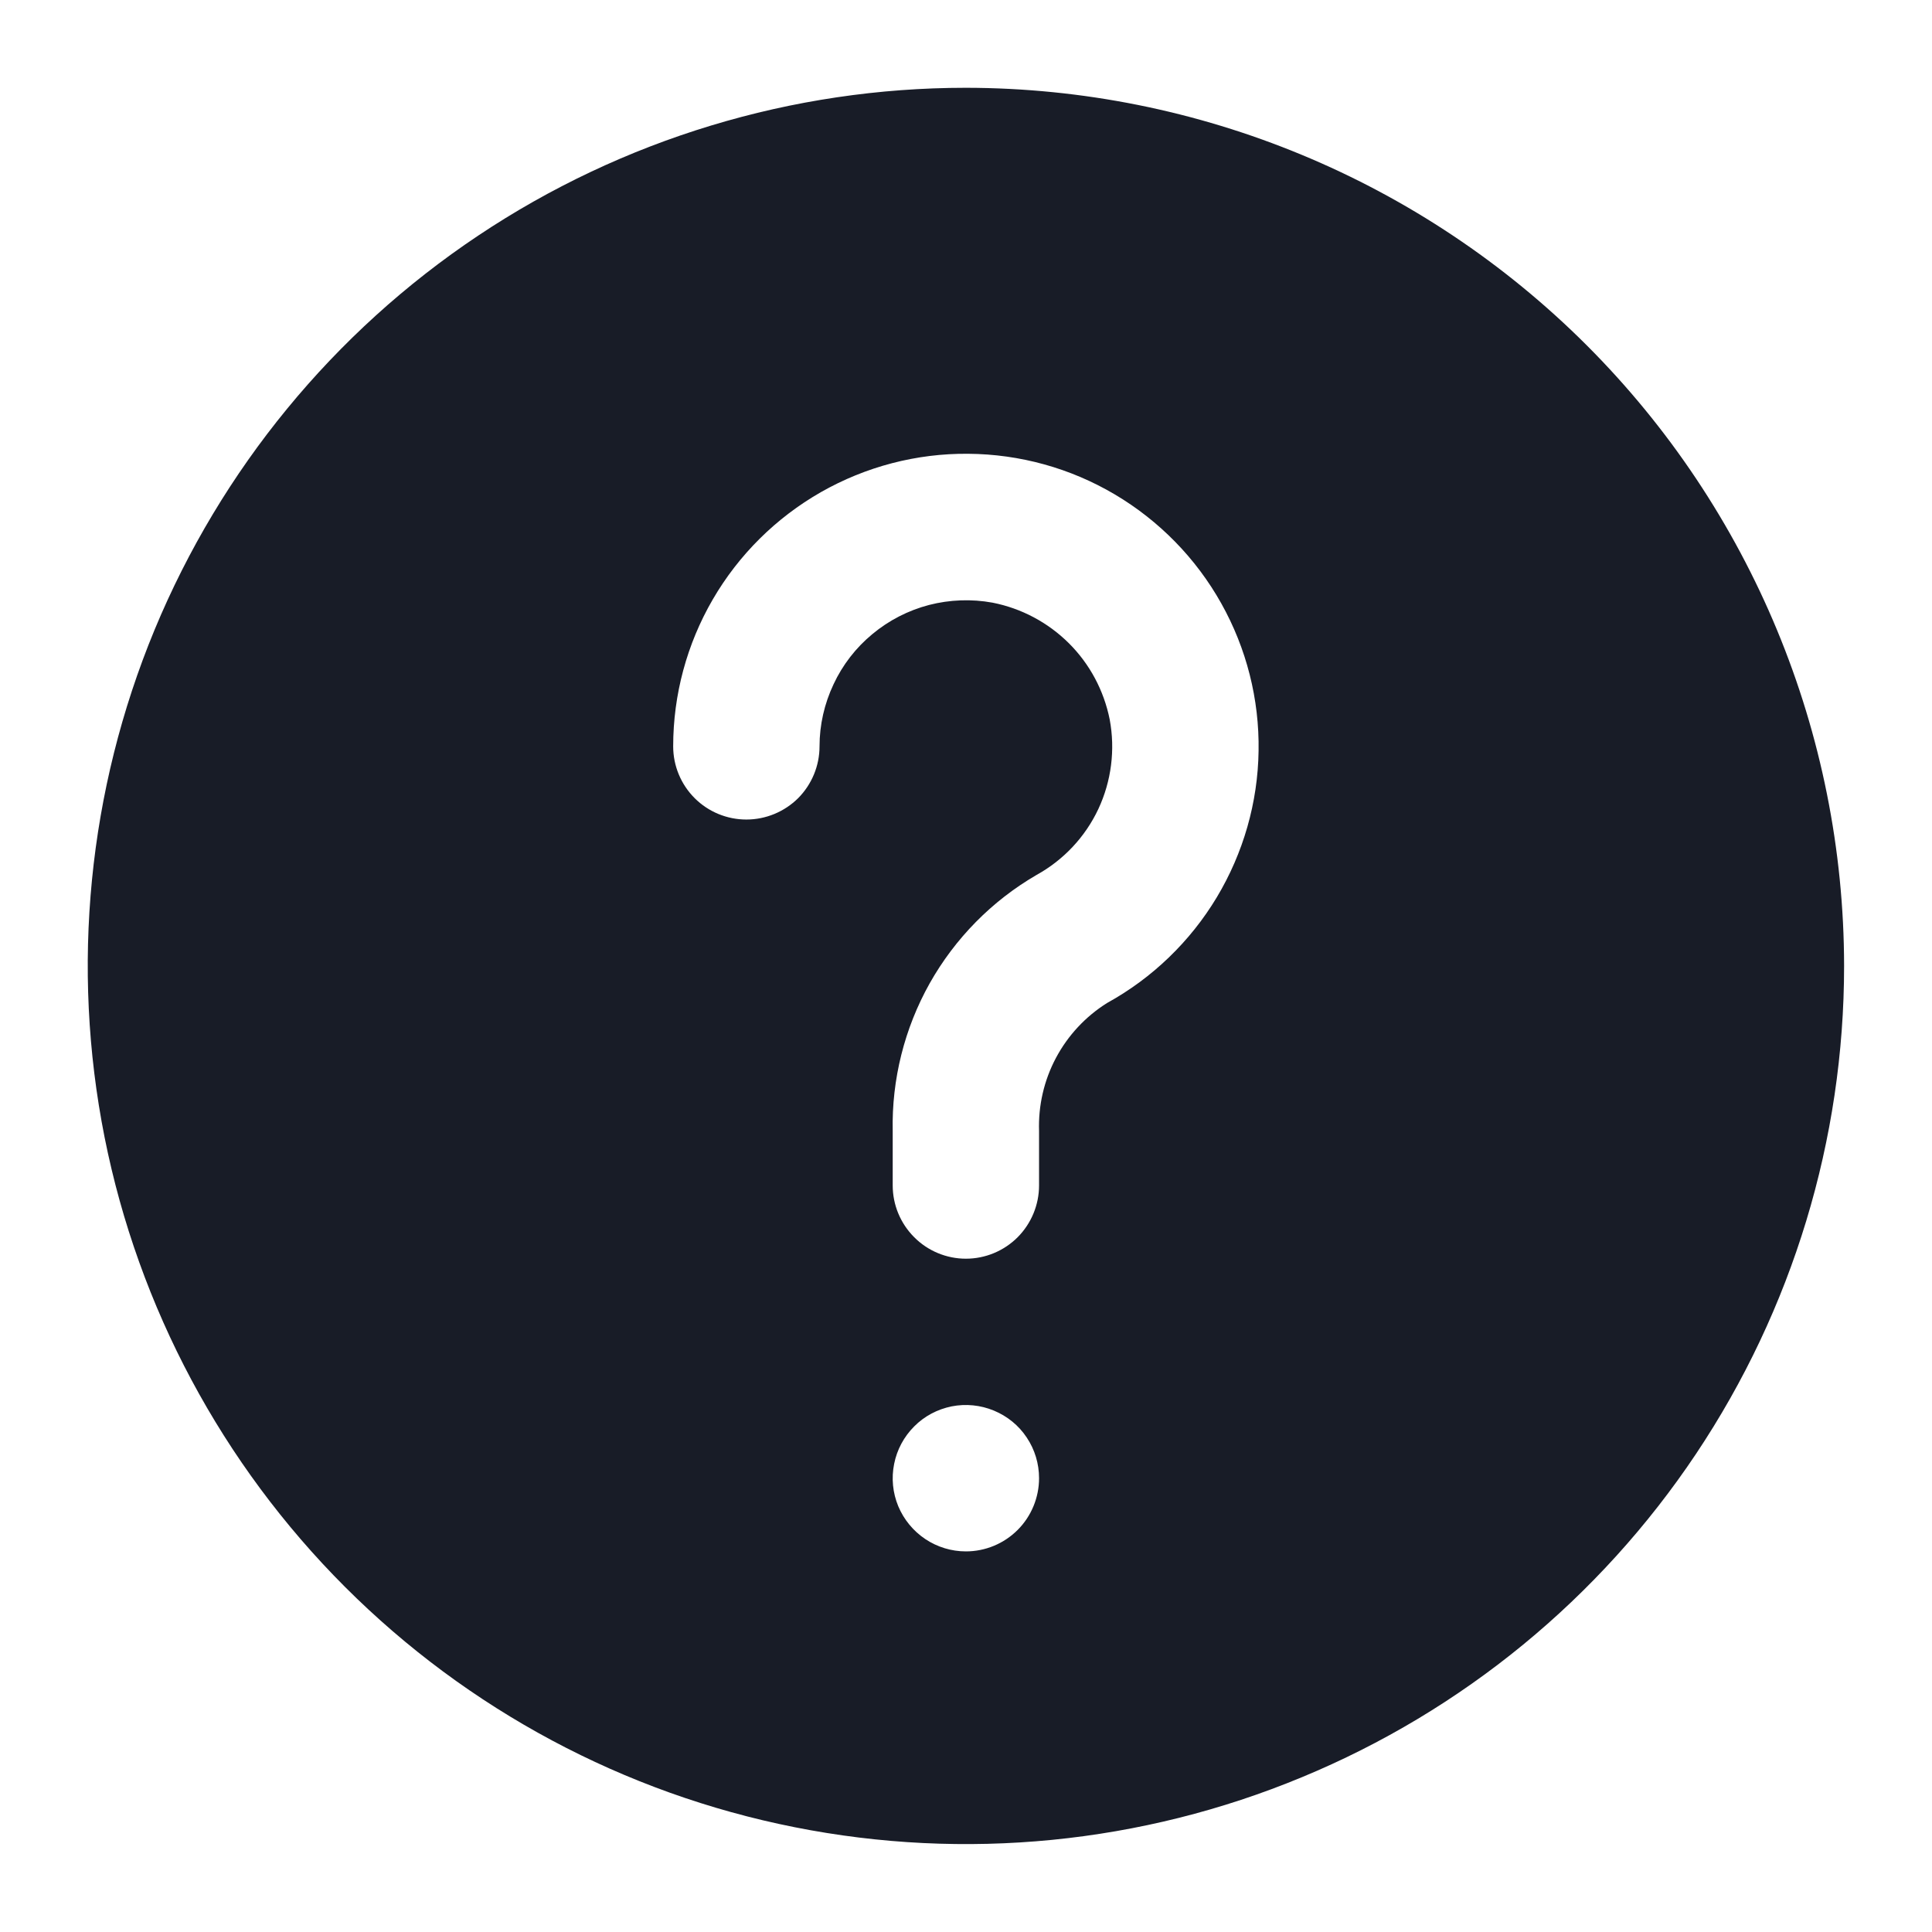
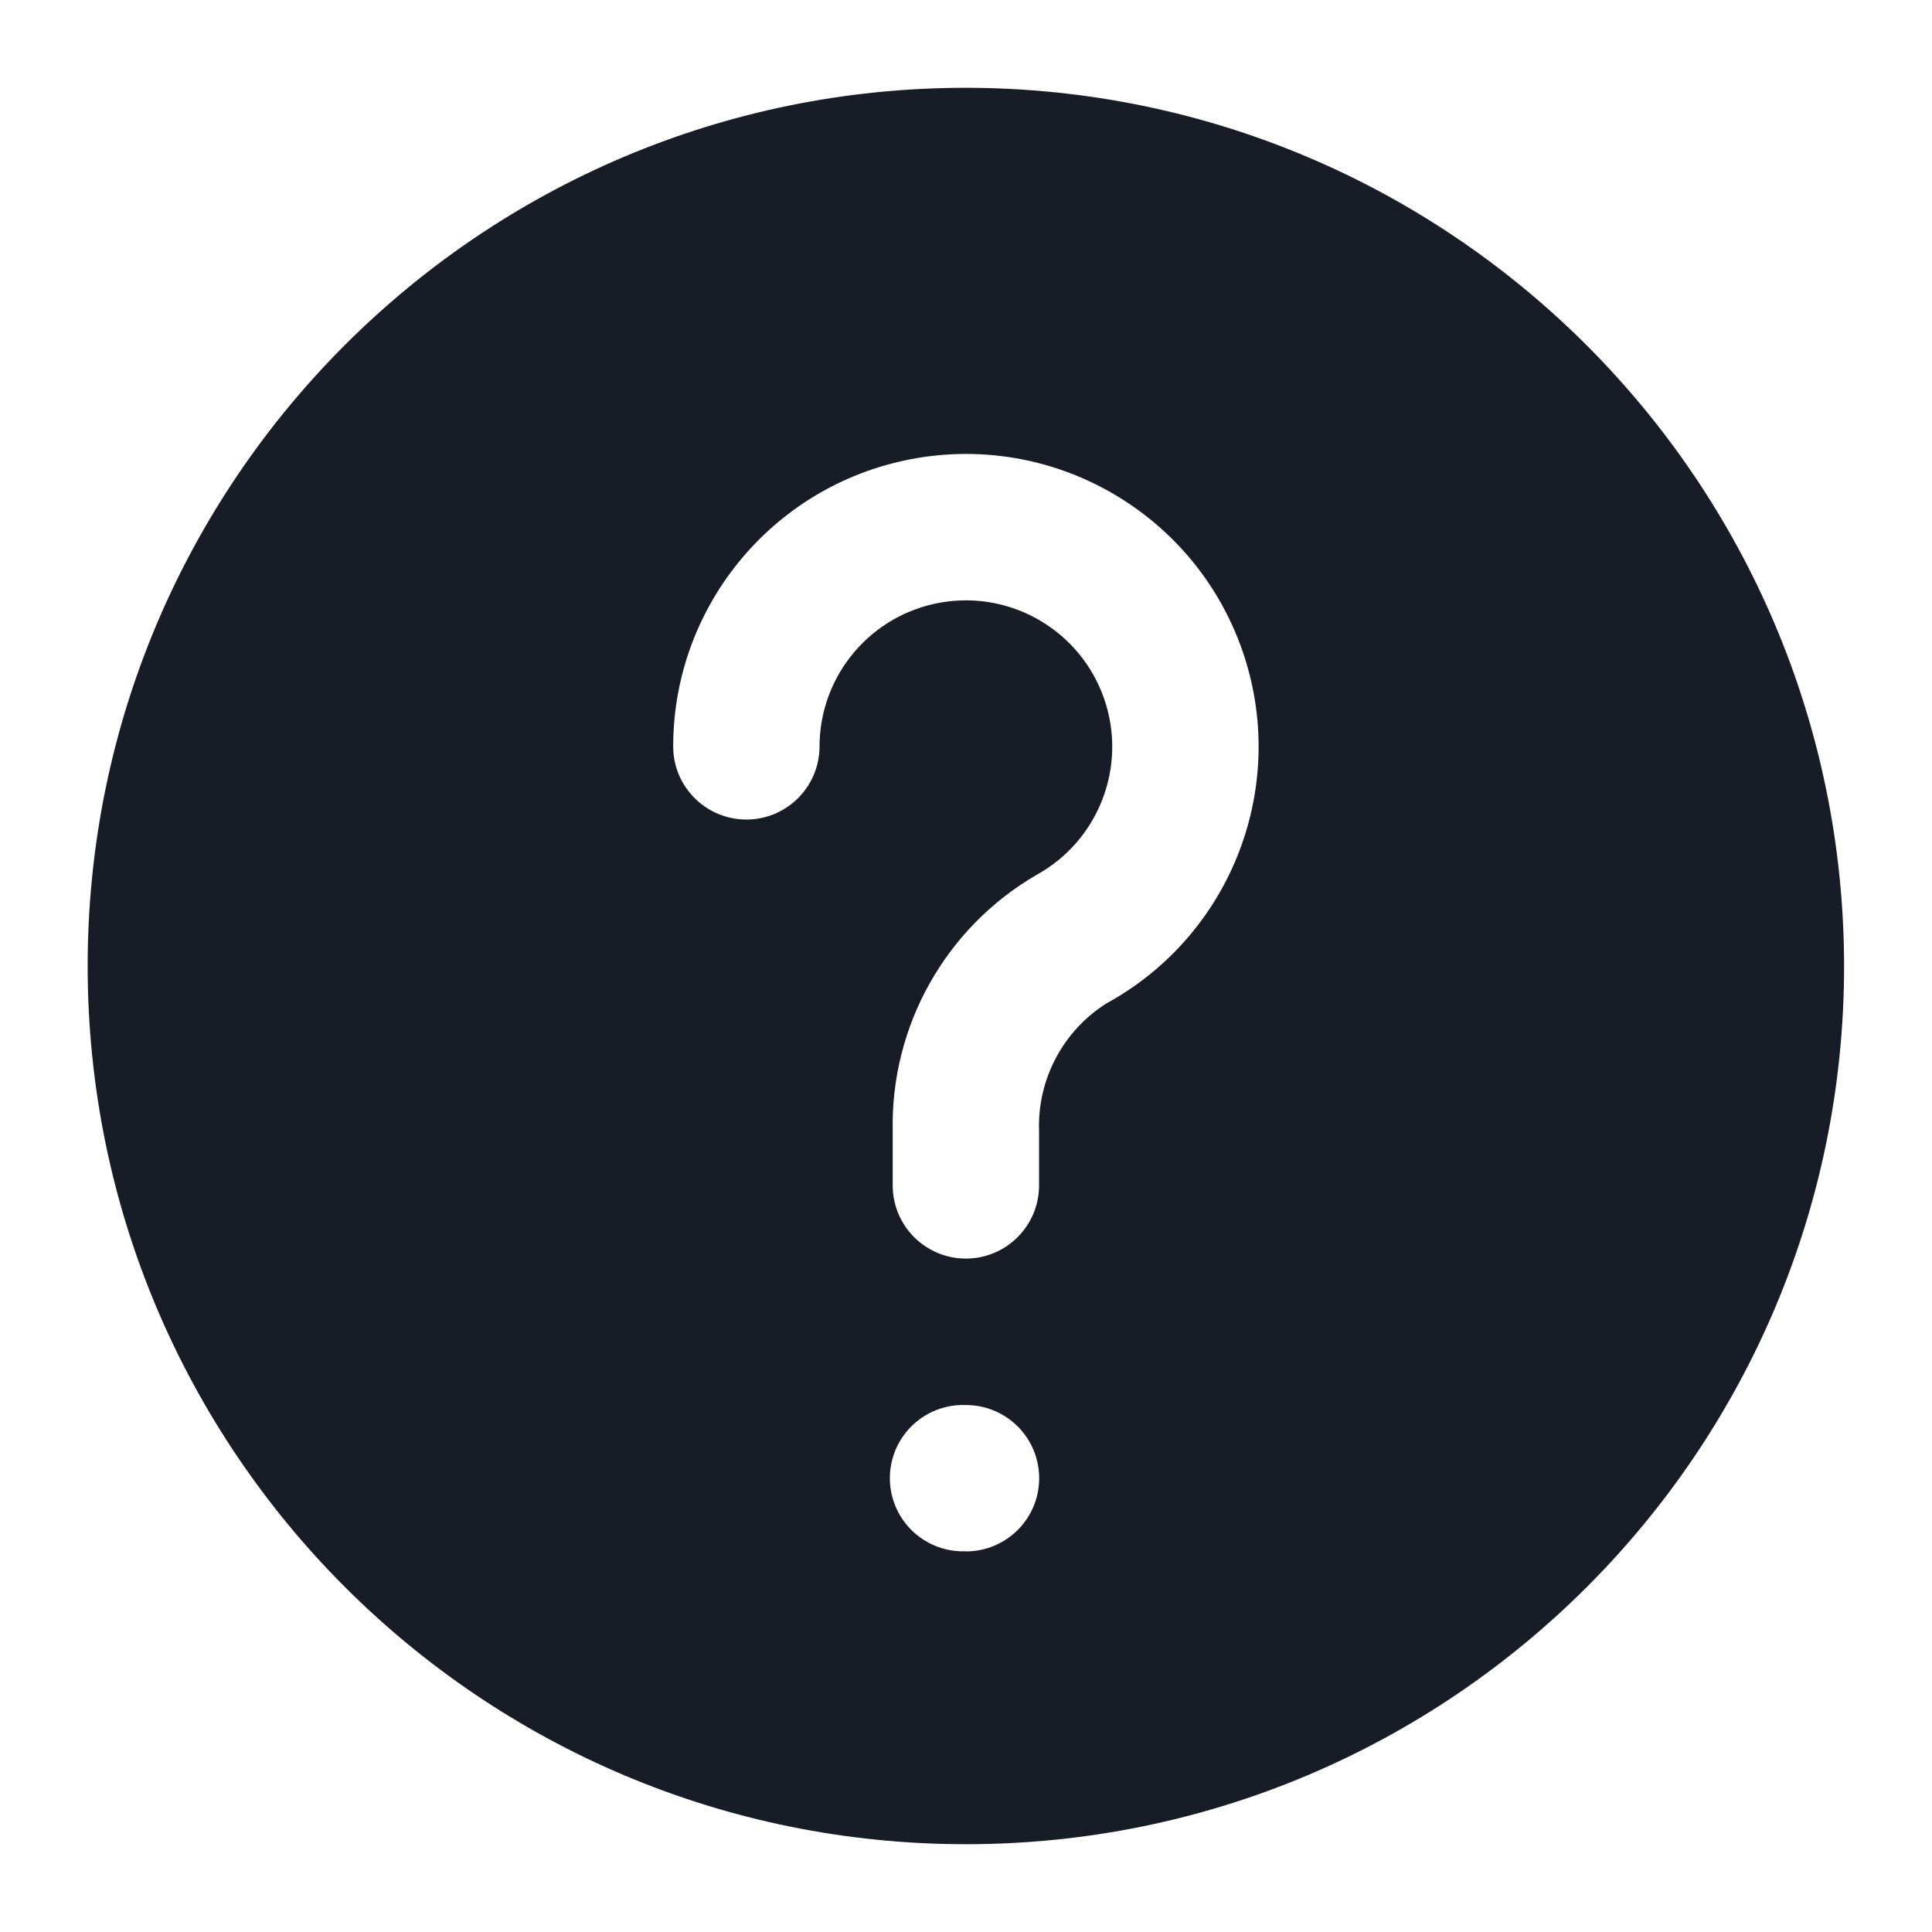
- <svg xmlns="http://www.w3.org/2000/svg" width="16" height="16" viewBox="0 0 16 16" fill="none">
-   <path d="M7.999 0.727C6.561 0.727 5.155 1.153 3.959 1.952C2.763 2.751 1.831 3.887 1.28 5.216C0.73 6.545 0.586 8.007 0.866 9.418C1.147 10.829 1.84 12.125 2.857 13.142C3.874 14.159 5.17 14.852 6.58 15.132C7.991 15.413 9.454 15.269 10.782 14.718C12.111 14.168 13.247 13.236 14.046 12.04C14.845 10.844 15.272 9.438 15.272 7.999C15.27 6.071 14.503 4.222 13.14 2.859C11.776 1.496 9.928 0.729 7.999 0.727ZM7.999 12.848C7.879 12.848 7.762 12.812 7.663 12.746C7.563 12.679 7.485 12.584 7.439 12.474C7.393 12.363 7.381 12.241 7.405 12.123C7.428 12.006 7.486 11.898 7.571 11.813C7.655 11.728 7.763 11.671 7.881 11.647C7.999 11.624 8.12 11.636 8.231 11.682C8.342 11.728 8.437 11.805 8.503 11.905C8.57 12.005 8.605 12.122 8.605 12.242C8.605 12.402 8.541 12.557 8.428 12.67C8.314 12.784 8.16 12.848 7.999 12.848ZM9.169 8.306C8.99 8.418 8.844 8.575 8.745 8.761C8.646 8.947 8.598 9.156 8.605 9.367V9.817C8.605 9.978 8.541 10.132 8.428 10.246C8.314 10.36 8.16 10.424 7.999 10.424C7.839 10.424 7.684 10.36 7.571 10.246C7.457 10.132 7.393 9.978 7.393 9.817V9.367C7.384 8.94 7.49 8.517 7.699 8.144C7.909 7.771 8.214 7.461 8.584 7.246C8.807 7.123 8.987 6.932 9.096 6.7C9.204 6.469 9.237 6.209 9.19 5.958C9.142 5.719 9.025 5.499 8.852 5.327C8.679 5.155 8.459 5.038 8.22 4.991C8.045 4.959 7.865 4.966 7.694 5.01C7.522 5.055 7.362 5.137 7.225 5.251C7.088 5.364 6.978 5.506 6.903 5.667C6.827 5.828 6.787 6.003 6.787 6.181C6.787 6.342 6.723 6.496 6.61 6.61C6.496 6.723 6.342 6.787 6.181 6.787C6.02 6.787 5.866 6.723 5.753 6.61C5.639 6.496 5.575 6.342 5.575 6.181C5.575 5.754 5.688 5.334 5.903 4.964C6.118 4.594 6.427 4.288 6.798 4.076C7.17 3.864 7.591 3.754 8.018 3.758C8.446 3.761 8.865 3.877 9.233 4.095C9.601 4.313 9.905 4.624 10.114 4.997C10.323 5.37 10.43 5.791 10.423 6.219C10.417 6.646 10.297 7.064 10.077 7.431C9.857 7.797 9.543 8.1 9.169 8.306Z" fill="#181C27" />
+ <svg xmlns="http://www.w3.org/2000/svg" width="16" height="16" fill="none">
+   <path d="M8 .727a7.273 7.273 0 107.272 7.272A7.28 7.28 0 007.999.727zm0 12.12a.606.606 0 110-1.211.606.606 0 010 1.212zm1.169-4.541a1.201 1.201 0 00-.564 1.061v.45a.606.606 0 11-1.212 0v-.45a2.396 2.396 0 011.19-2.121 1.212 1.212 0 10-1.796-1.065.606.606 0 01-1.212 0A2.424 2.424 0 119.17 8.306z" fill="#181C27" />
</svg>
